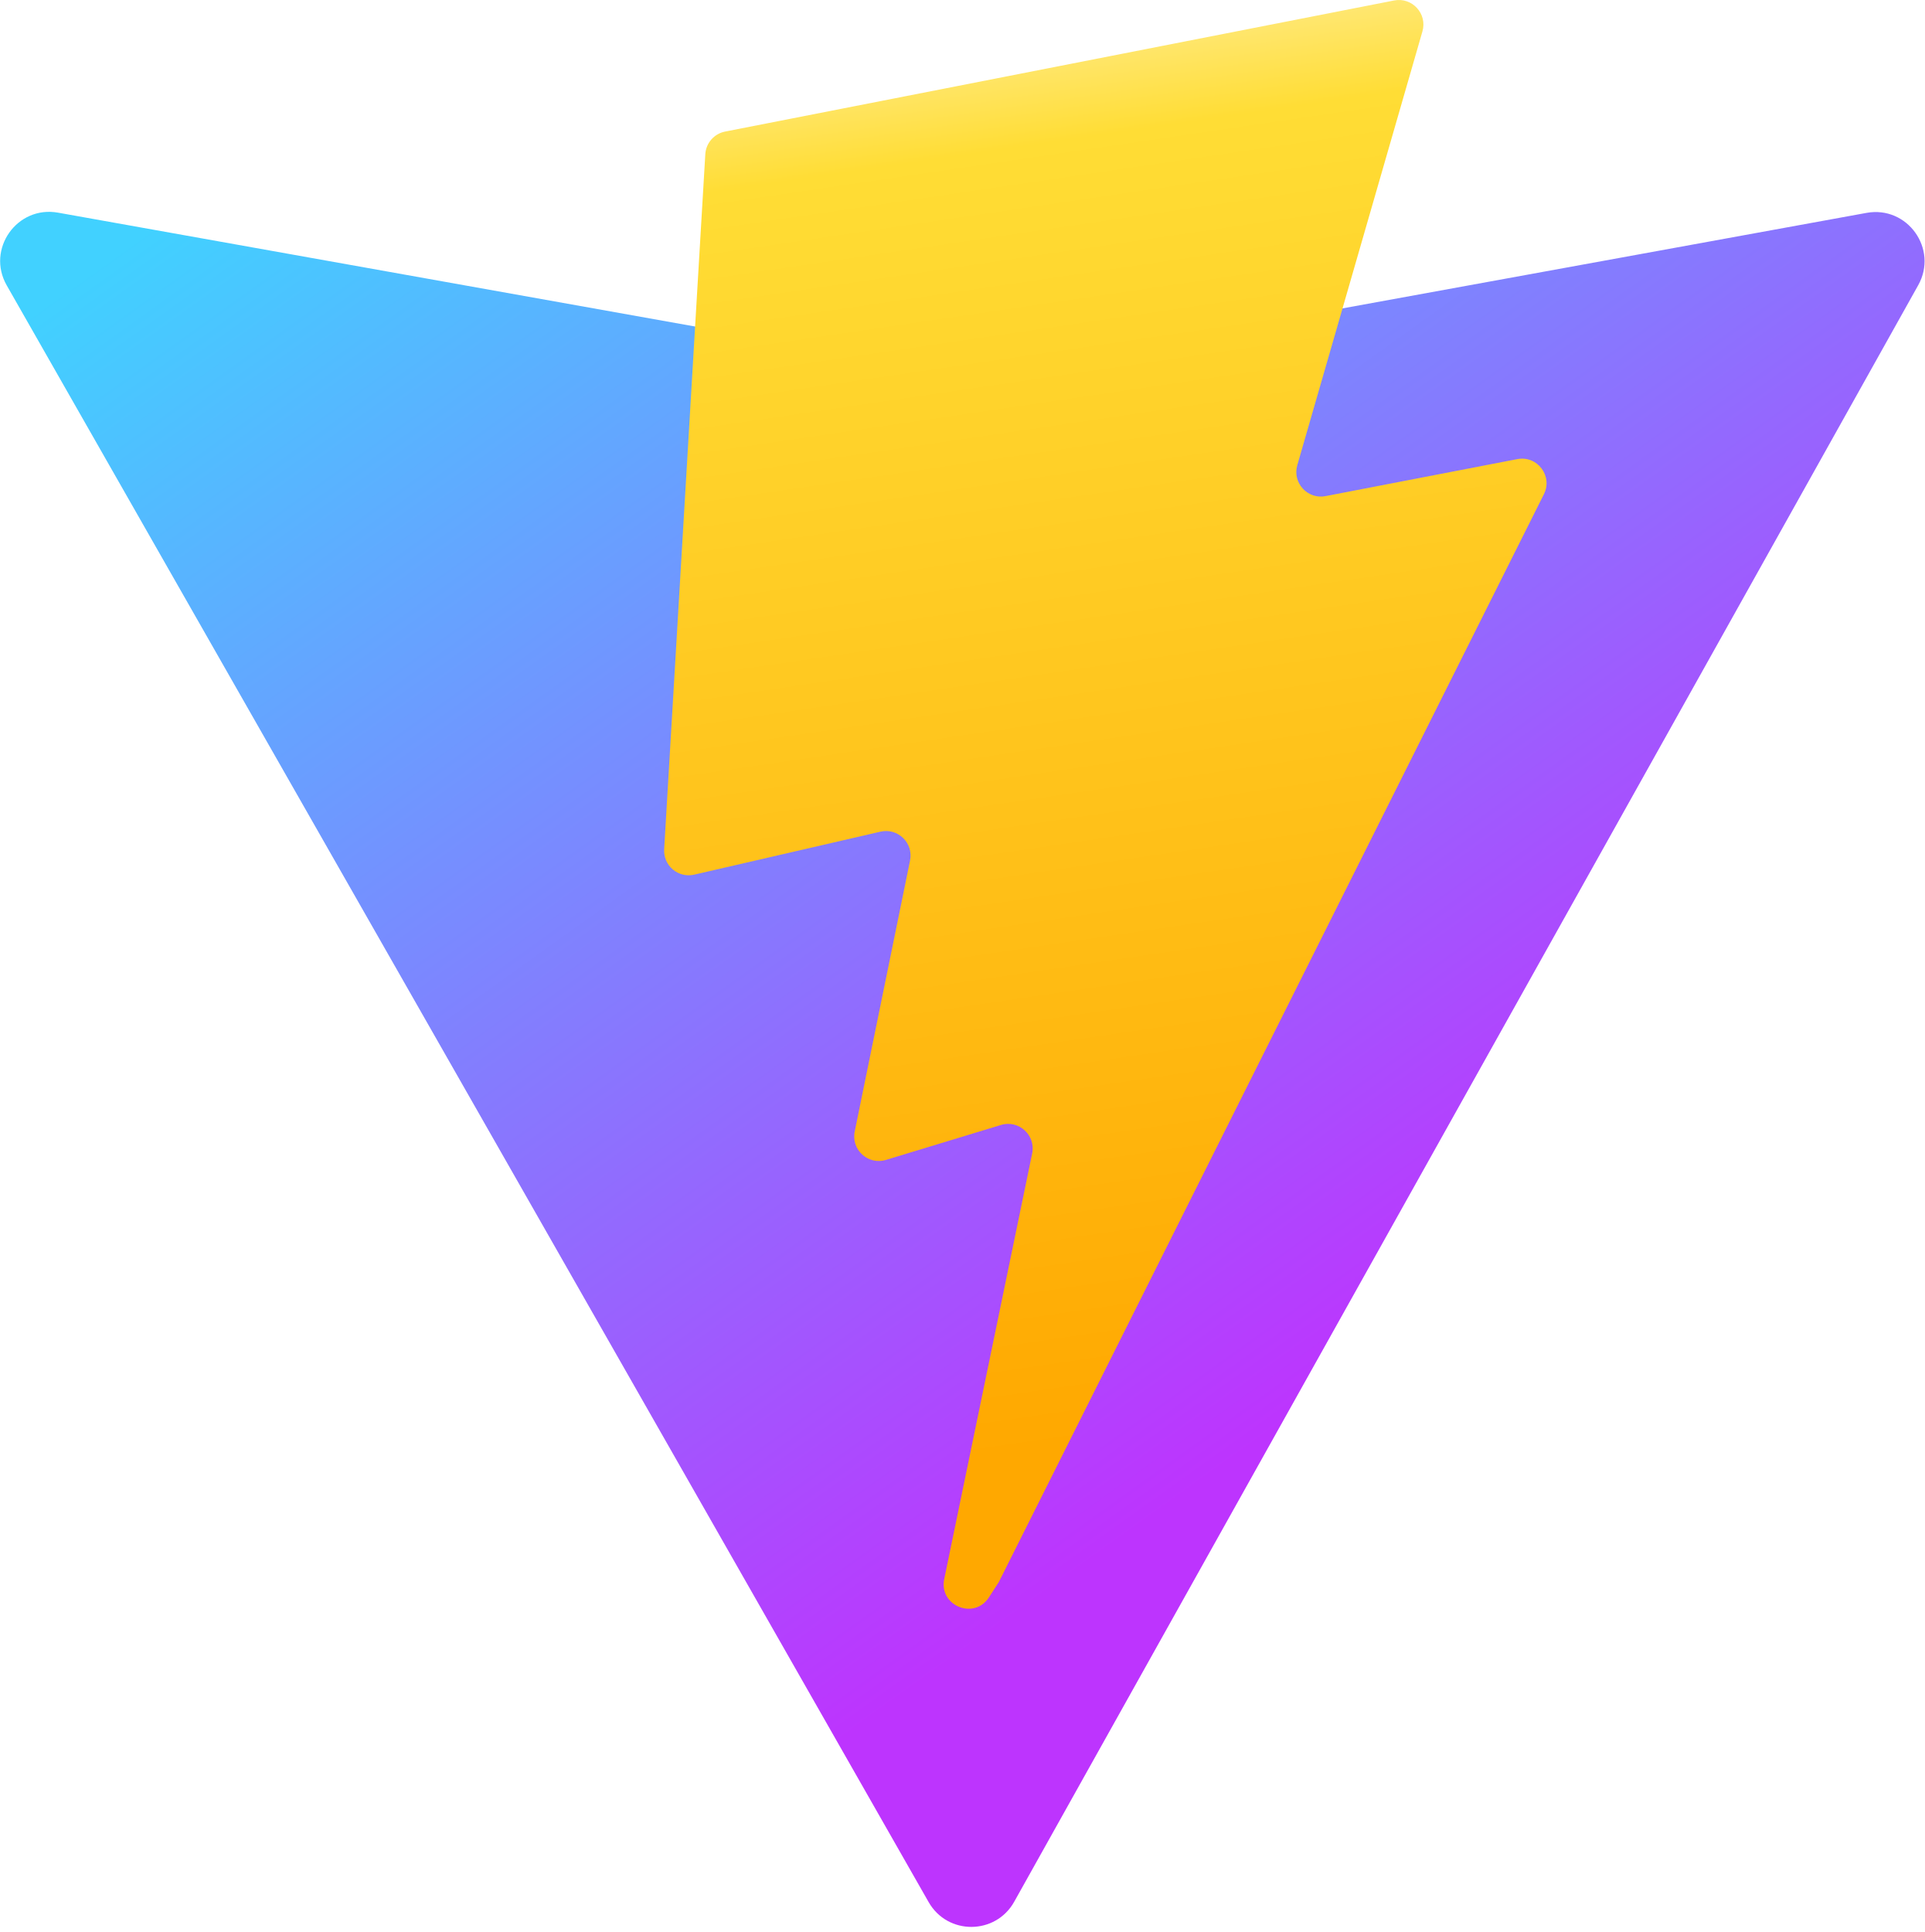
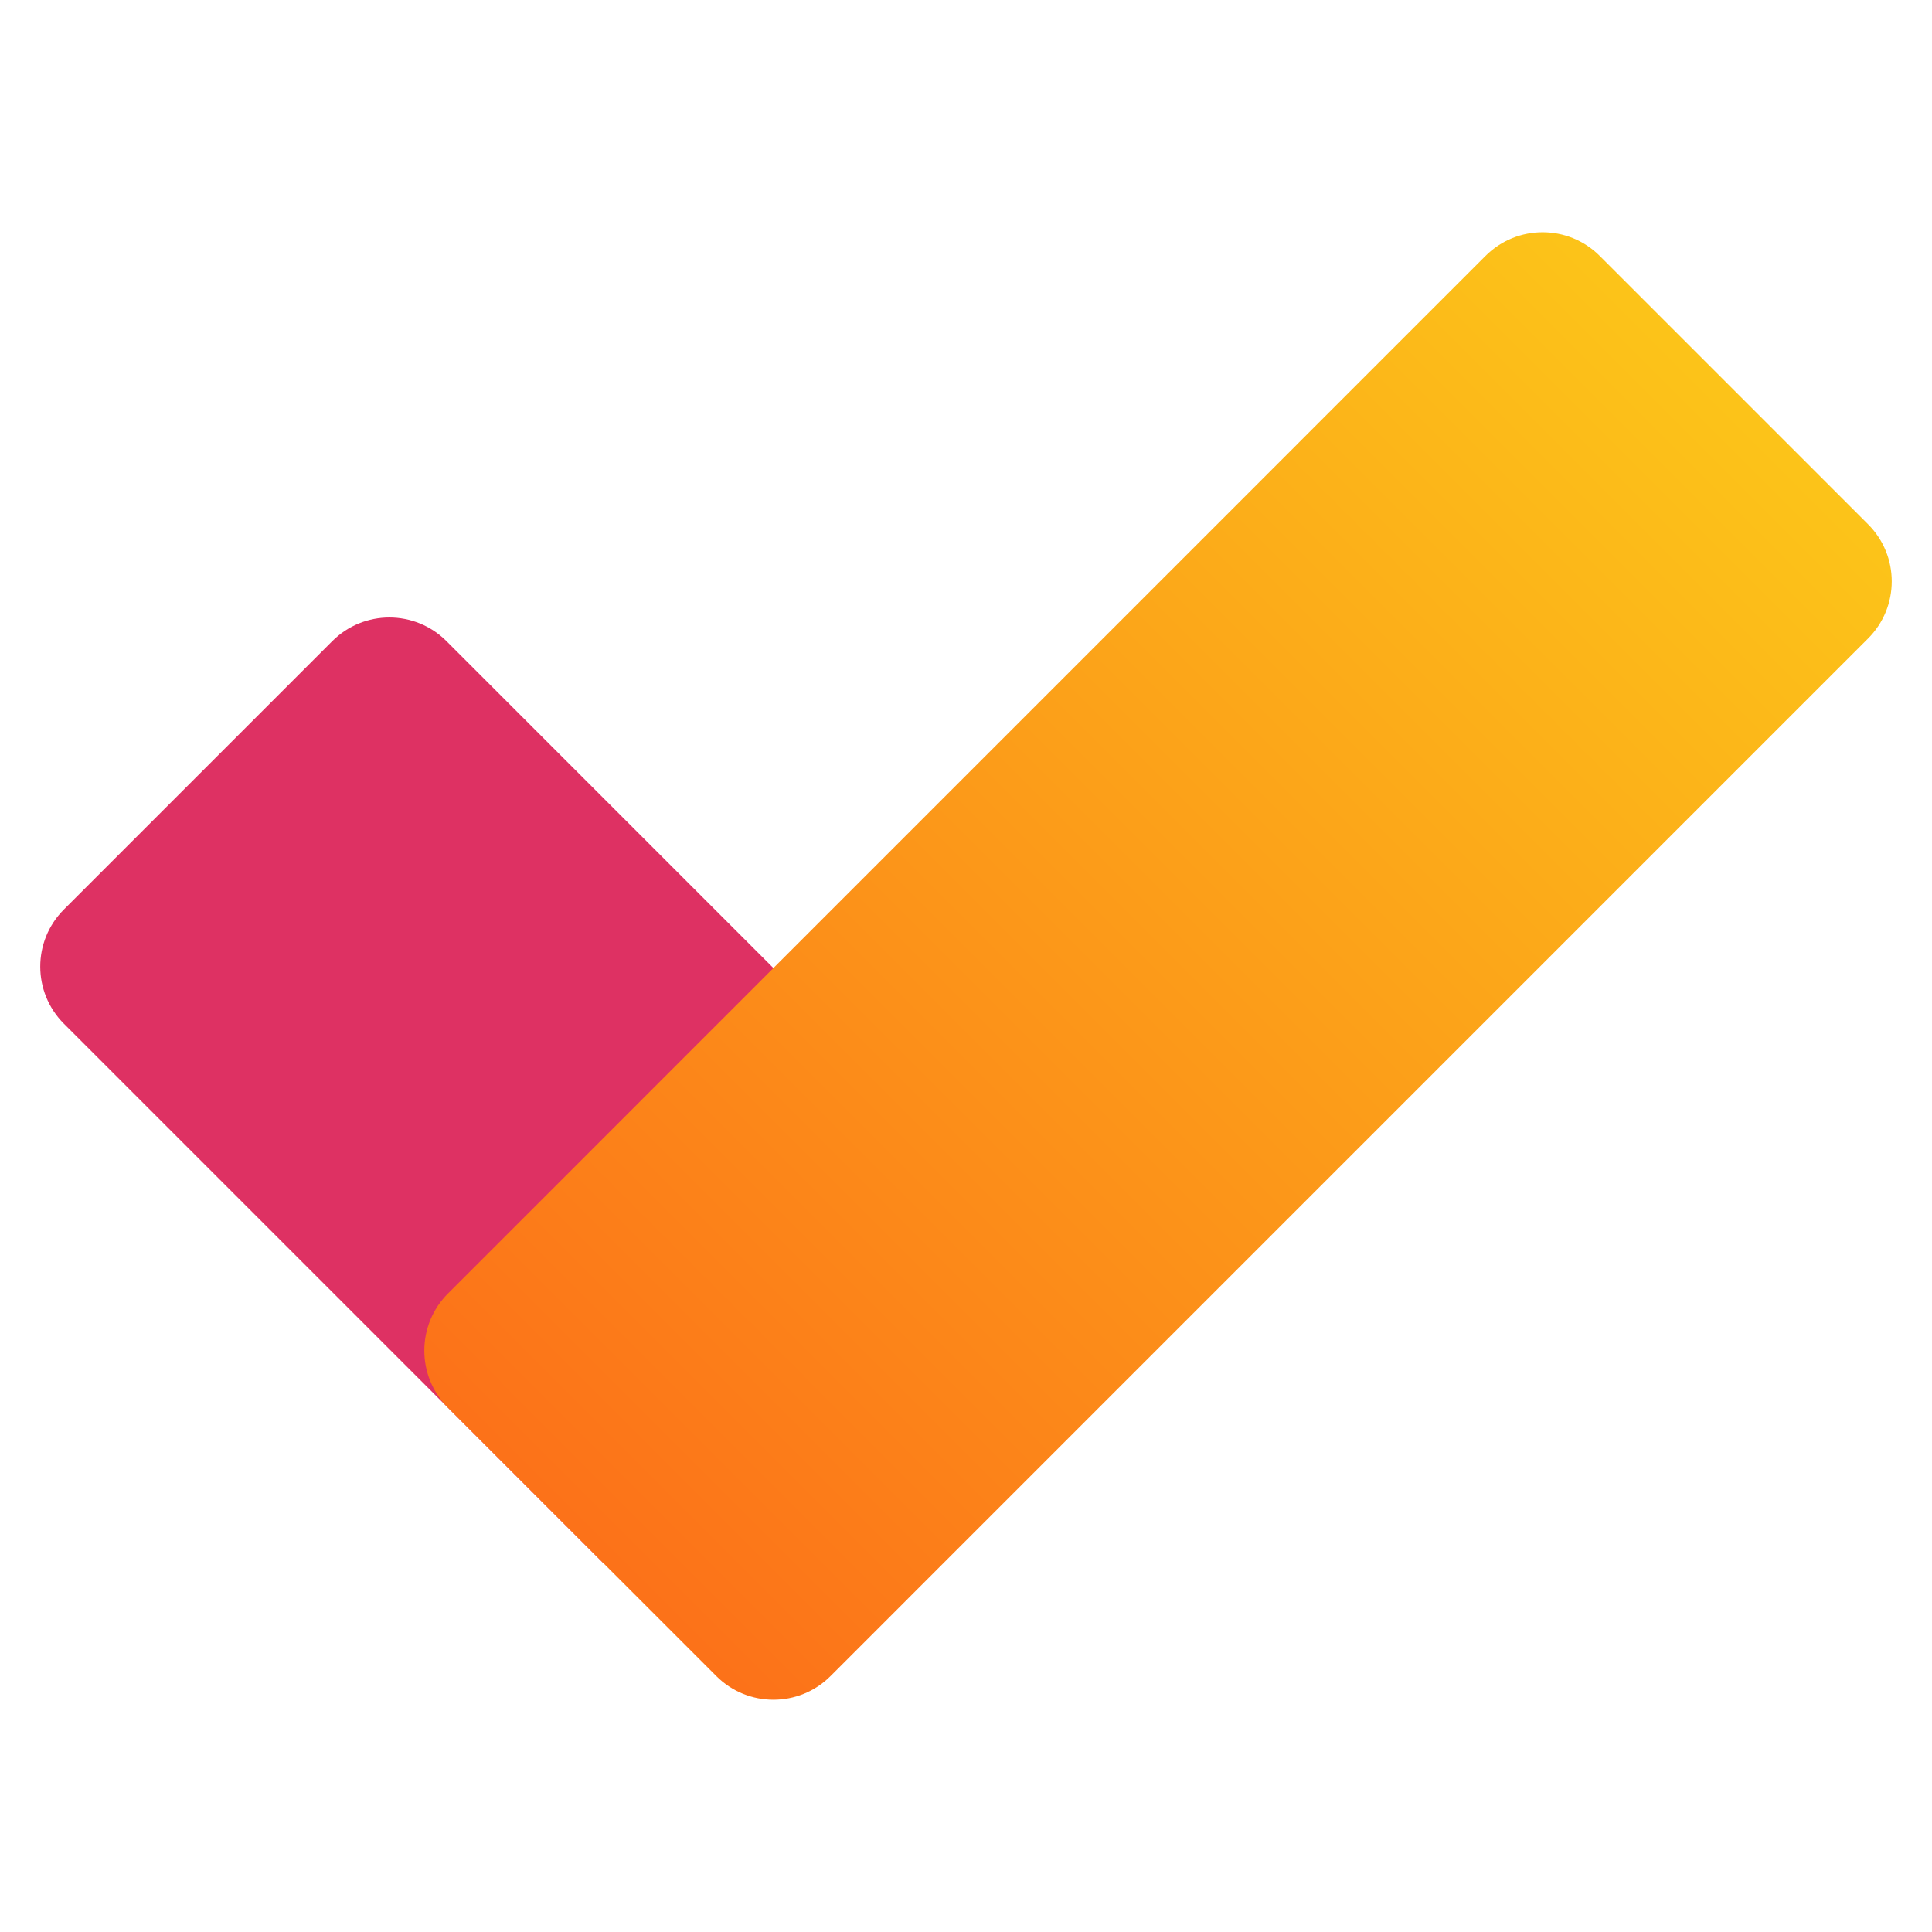
- <svg xmlns="http://www.w3.org/2000/svg" aria-hidden="true" role="img" class="iconify iconify--logos" width="31.88" height="32" preserveAspectRatio="xMidYMid meet" viewBox="0 0 256 257">
+ <svg xmlns="http://www.w3.org/2000/svg" viewBox="0,0,256,256" width="240px" height="240px" fill-rule="nonzero">
  <defs>
-     <linearGradient id="IconifyId1813088fe1fbc01fb466" x1="-.828%" x2="57.636%" y1="7.652%" y2="78.411%">
-       <stop offset="0%" stop-color="#41D1FF" />
-       <stop offset="100%" stop-color="#BD34FE" />
-     </linearGradient>
-     <linearGradient id="IconifyId1813088fe1fbc01fb467" x1="43.376%" x2="50.316%" y1="2.242%" y2="89.03%">
-       <stop offset="0%" stop-color="#FFEA83" />
-       <stop offset="8.333%" stop-color="#FFDD35" />
-       <stop offset="100%" stop-color="#FFA800" />
+     <linearGradient x1="14.572" y1="38.199" x2="43.188" y2="9.583" gradientUnits="userSpaceOnUse" id="color-1">
+       <stop offset="0" stop-color="#fc7219" />
+       <stop offset="1" stop-color="#fcc419" />
    </linearGradient>
  </defs>
-   <path fill="url(#IconifyId1813088fe1fbc01fb466)" d="M255.153 37.938L134.897 252.976c-2.483 4.44-8.862 4.466-11.382.048L.875 37.958c-2.746-4.814 1.371-10.646 6.827-9.67l120.385 21.517a6.537 6.537 0 0 0 2.322-.004l117.867-21.483c5.438-.991 9.574 4.796 6.877 9.62Z" />
-   <path fill="url(#IconifyId1813088fe1fbc01fb467)" d="M185.432.063L96.44 17.501a3.268 3.268 0 0 0-2.634 3.014l-5.474 92.456a3.268 3.268 0 0 0 3.997 3.378l24.777-5.718c2.318-.535 4.413 1.507 3.936 3.838l-7.361 36.047c-.495 2.426 1.782 4.5 4.151 3.78l15.304-4.649c2.372-.72 4.652 1.36 4.15 3.788l-11.698 56.621c-.732 3.542 3.979 5.473 5.943 2.437l1.313-2.028l72.516-144.72c1.215-2.423-.88-5.186-3.54-4.672l-25.505 4.922c-2.396.462-4.435-1.77-3.759-4.114l16.646-57.705c.677-2.35-1.37-4.583-3.769-4.113Z" />
+   <g fill="none" fill-rule="nonzero" stroke="none" stroke-width="1" stroke-linecap="butt" stroke-linejoin="miter" stroke-miterlimit="10" stroke-dasharray="" stroke-dashoffset="0" font-family="none" font-weight="none" font-size="none" text-anchor="none" style="mix-blend-mode: normal">
+     <g transform="scale(5.33333,5.33333)">
+       <path d="M24.48,29.316l-9.505,9.505l-13.387,-13.387c-0.784,-0.784 -0.784,-2.054 0,-2.838l6.667,-6.667c0.784,-0.784 2.054,-0.784 2.838,0z" fill="#de3163" />
+       <path d="M17.797,41.642l-6.667,-6.667c-0.784,-0.784 -0.784,-2.054 0,-2.838l25.777,-25.779c0.784,-0.784 2.054,-0.784 2.838,0l6.667,6.667c0.784,0.784 0.784,2.054 0,2.838l-25.778,25.779c-0.783,0.783 -2.054,0.783 -2.837,0z" fill="url(#color-1)" />
+     </g>
+   </g>
</svg>
